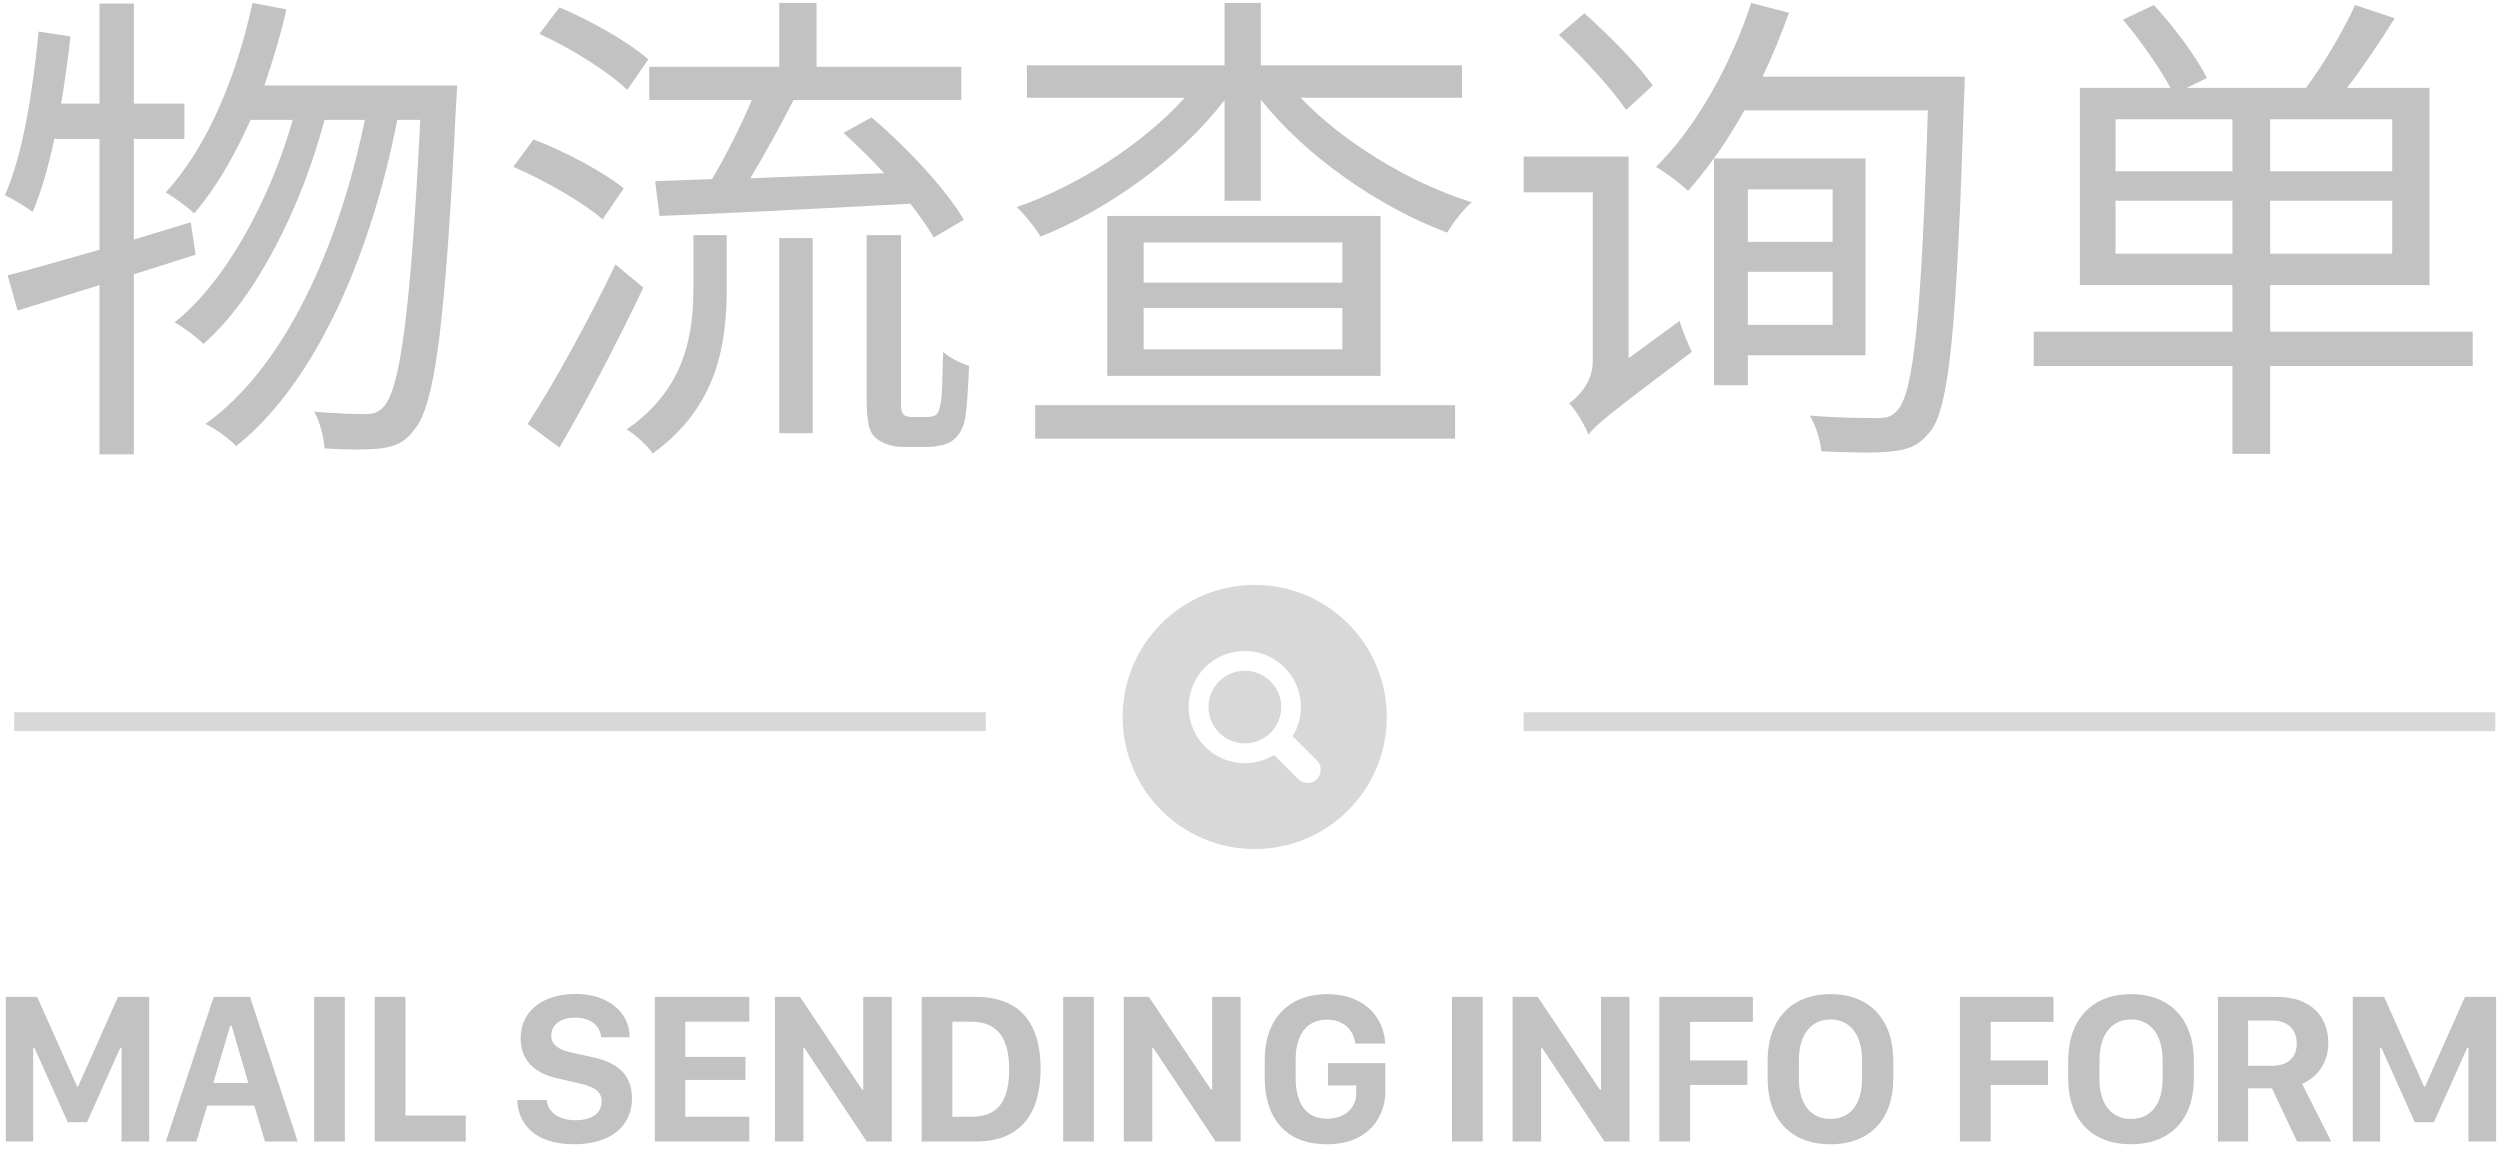
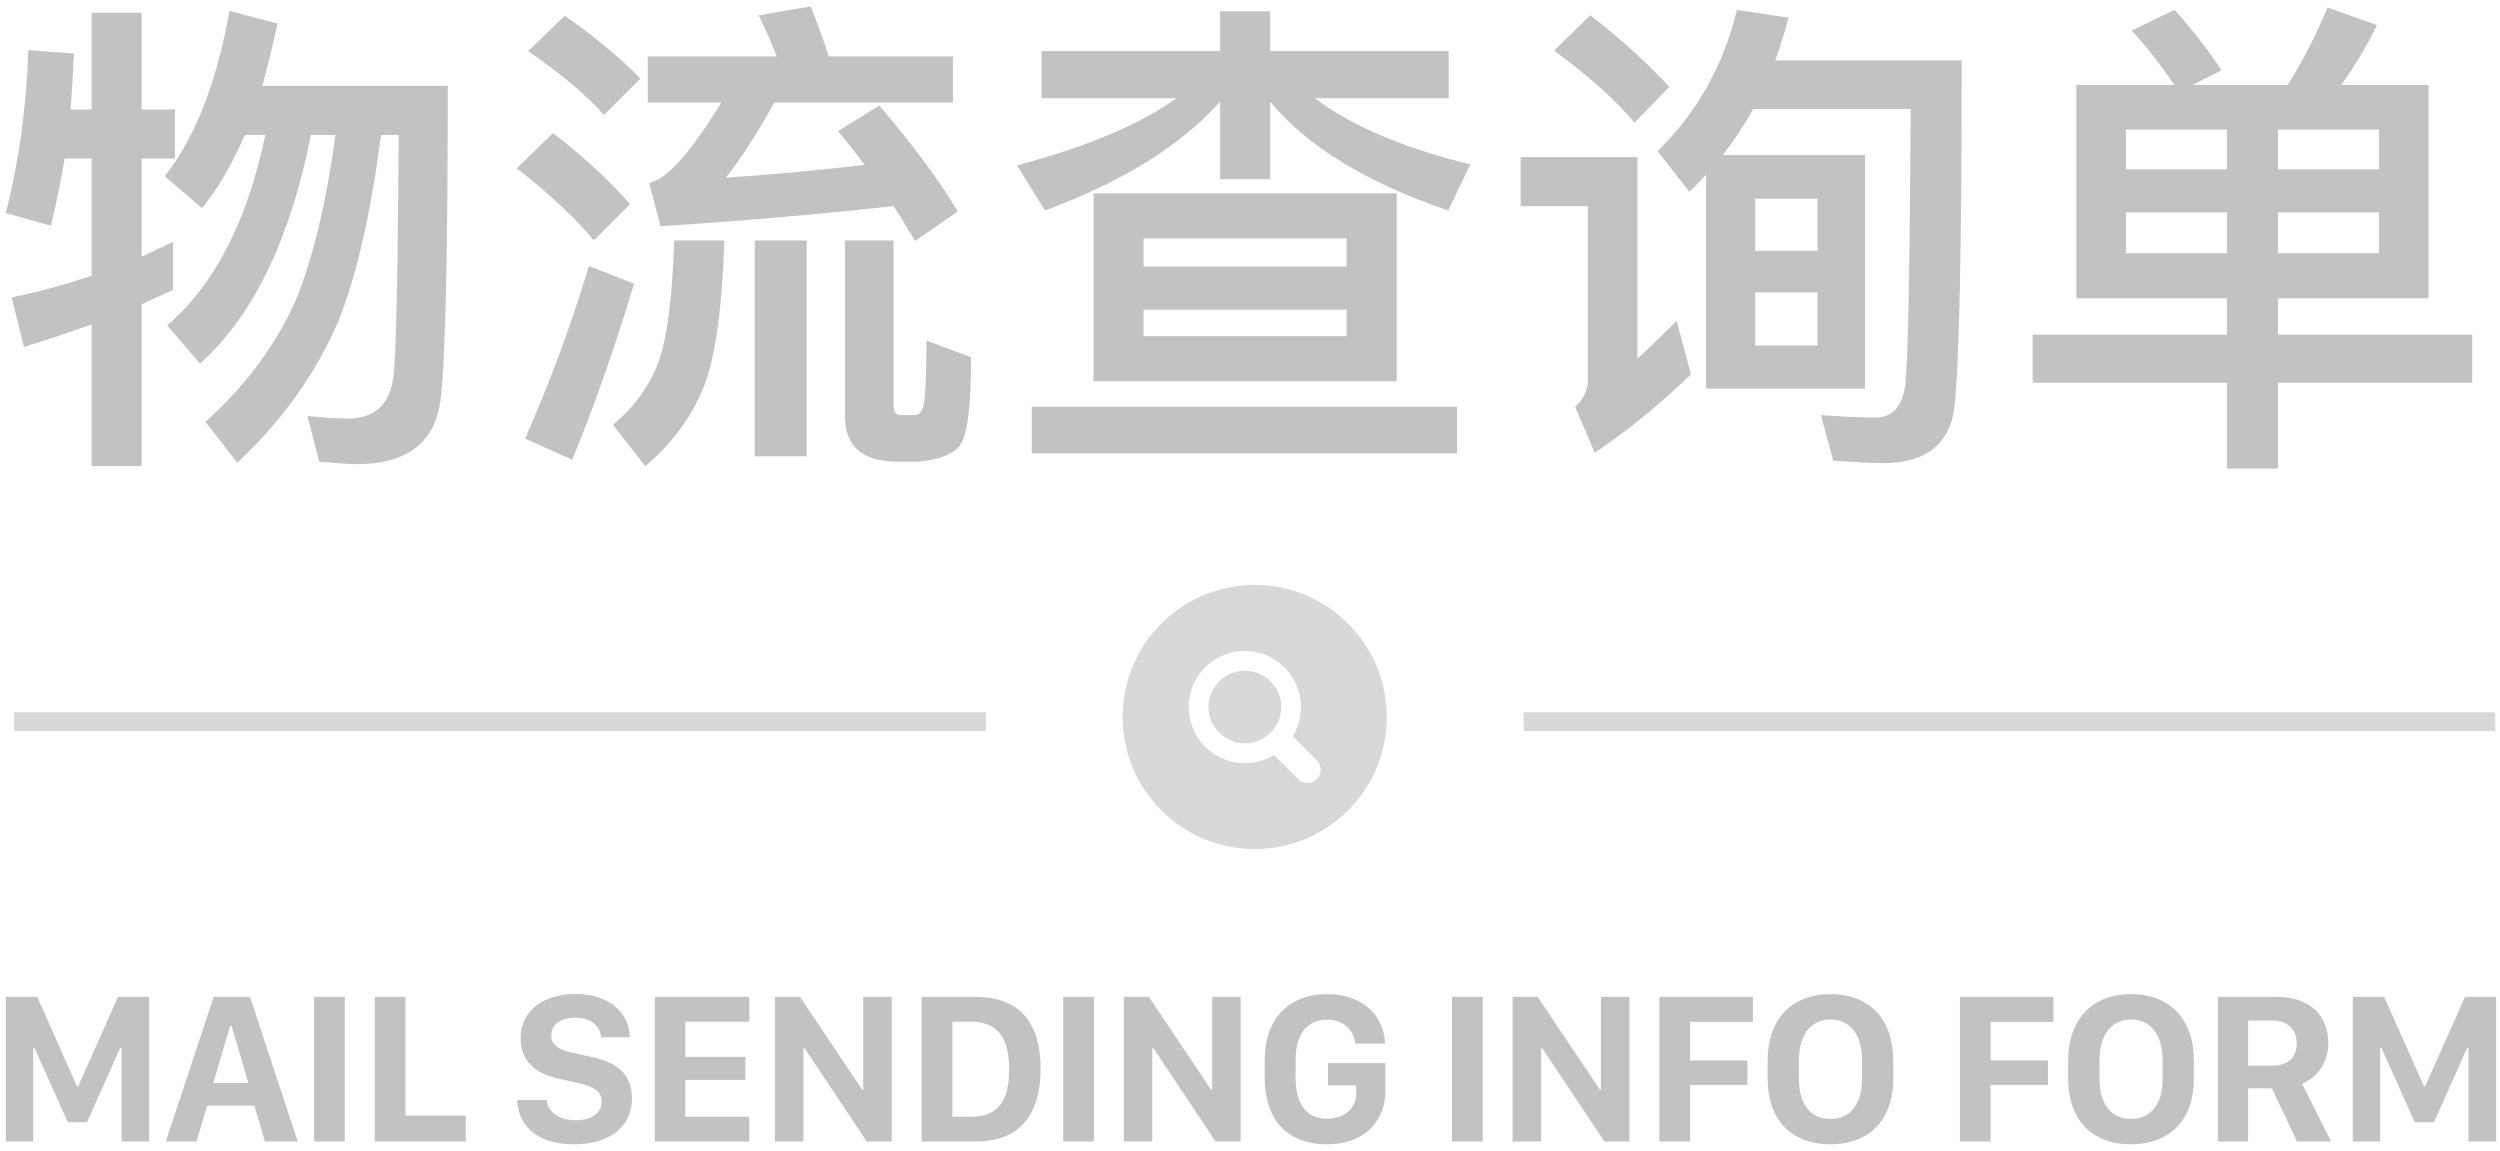
<svg xmlns="http://www.w3.org/2000/svg" width="265px" height="122px" viewBox="0 0 265 122" version="1.1">
  <defs />
  <g id="Wireframe-&amp;-UI" stroke="none" stroke-width="1" fill="none" fill-rule="evenodd">
    <g id="Group-Copy" transform="translate(-1, -11)">
      <path d="M4.515,132 L1.617,132 L1.617,116.67 L4.941,116.67 L9.175,126.171 L9.276,126.171 L13.51,116.67 L16.812,116.67 L16.812,132 L13.881,132 L13.881,122.072 L13.746,122.072 L10.22,129.956 L8.187,129.956 L4.649,122.072 L4.515,122.072 L4.515,132 Z M21.821,132 L18.575,132 L23.651,116.67 L27.503,116.67 L32.557,132 L29.087,132 L27.953,128.193 L22.966,128.193 L21.821,132 Z M25.549,119.725 L25.403,119.725 L23.606,125.801 L27.324,125.801 L25.549,119.725 Z M37.555,132 L34.298,132 L34.298,116.67 L37.555,116.67 L37.555,132 Z M50.369,129.249 L50.369,132 L40.722,132 L40.722,116.67 L43.979,116.67 L43.979,129.249 L50.369,129.249 Z M55.827,127.598 L58.949,127.598 C59.039,128.732 60.061,129.743 62.003,129.743 C63.812,129.743 64.777,128.934 64.777,127.744 C64.777,126.699 63.991,126.194 62.441,125.846 L60.139,125.318 C57.983,124.857 56.186,123.645 56.186,121.039 C56.186,118.029 58.747,116.356 61.992,116.356 C65.417,116.356 67.72,118.243 67.753,120.949 L64.721,120.949 C64.643,119.871 63.755,118.872 61.981,118.872 C60.409,118.872 59.432,119.613 59.432,120.792 C59.432,121.679 60.15,122.274 61.521,122.555 L63.845,123.072 C66.091,123.555 67.989,124.644 67.989,127.429 C67.989,130.439 65.642,132.292 61.846,132.292 C57.332,132.292 55.872,129.765 55.827,127.598 Z M80.421,129.372 L80.421,132 L70.415,132 L70.415,116.67 L80.421,116.67 L80.421,119.298 L73.638,119.298 L73.638,123.027 L80.017,123.027 L80.017,125.475 L73.638,125.475 L73.638,129.372 L80.421,129.372 Z M86.16,132 L83.139,132 L83.139,116.67 L85.801,116.67 L92.393,126.508 L92.505,126.508 L92.505,116.67 L95.526,116.67 L95.526,132 L92.876,132 L86.272,122.095 L86.16,122.095 L86.16,132 Z M98.693,116.67 L104.432,116.67 C109.385,116.67 111.305,119.77 111.305,124.285 C111.305,128.788 109.396,132 104.432,132 L98.693,132 L98.693,116.67 Z M101.95,119.298 L101.95,129.372 L103.96,129.372 C106.465,129.372 107.97,128.103 107.97,124.352 C107.97,121.488 107.06,119.298 103.96,119.298 L101.95,119.298 Z M116.954,132 L113.697,132 L113.697,116.67 L116.954,116.67 L116.954,132 Z M123.142,132 L120.121,132 L120.121,116.67 L122.783,116.67 L129.375,126.508 L129.487,126.508 L129.487,116.67 L132.508,116.67 L132.508,132 L129.858,132 L123.254,122.095 L123.142,122.095 L123.142,132 Z M147.827,121.623 L144.66,121.623 C144.469,120.017 143.267,119.085 141.65,119.085 C139.718,119.085 138.337,120.421 138.337,123.353 L138.337,125.228 C138.337,127.755 139.28,129.585 141.684,129.585 C143.582,129.585 144.761,128.395 144.761,126.935 L144.761,126.059 L141.762,126.059 L141.762,123.689 L147.849,123.689 L147.849,126.722 C147.849,129.192 146.232,132.292 141.639,132.292 C137.068,132.292 135.058,129.271 135.058,125.239 L135.058,123.33 C135.058,119.119 137.517,116.378 141.695,116.378 C145.738,116.378 147.726,118.961 147.827,121.623 Z M158.17,132 L154.913,132 L154.913,116.67 L158.17,116.67 L158.17,132 Z M164.358,132 L161.337,132 L161.337,116.67 L163.999,116.67 L170.591,126.508 L170.703,126.508 L170.703,116.67 L173.724,116.67 L173.724,132 L171.074,132 L164.47,122.095 L164.358,122.095 L164.358,132 Z M180.148,132 L176.891,132 L176.891,116.67 L186.808,116.67 L186.808,119.321 L180.148,119.321 L180.148,123.409 L186.224,123.409 L186.224,126.003 L180.148,126.003 L180.148,132 Z M191.682,123.397 L191.682,125.352 C191.682,128.215 193.074,129.608 195.028,129.608 C196.994,129.608 198.375,128.215 198.375,125.352 L198.375,123.397 C198.375,120.545 196.994,119.062 195.028,119.062 C193.074,119.062 191.682,120.545 191.682,123.397 Z M188.369,125.34 L188.369,123.431 C188.369,119.074 190.873,116.378 195.04,116.378 C199.217,116.378 201.688,119.096 201.688,123.431 L201.688,125.34 C201.688,129.664 199.195,132.292 195.017,132.292 C190.851,132.292 188.369,129.664 188.369,125.34 Z M212.009,132 L208.752,132 L208.752,116.67 L218.668,116.67 L218.668,119.321 L212.009,119.321 L212.009,123.409 L218.084,123.409 L218.084,126.003 L212.009,126.003 L212.009,132 Z M223.542,123.397 L223.542,125.352 C223.542,128.215 224.935,129.608 226.889,129.608 C228.854,129.608 230.236,128.215 230.236,125.352 L230.236,123.397 C230.236,120.545 228.854,119.062 226.889,119.062 C224.935,119.062 223.542,120.545 223.542,123.397 Z M220.229,125.34 L220.229,123.431 C220.229,119.074 222.734,116.378 226.9,116.378 C231.078,116.378 233.549,119.096 233.549,123.431 L233.549,125.34 C233.549,129.664 231.056,132.292 226.878,132.292 C222.711,132.292 220.229,129.664 220.229,125.34 Z M242.342,116.67 C246.026,116.67 247.8,118.804 247.8,121.567 C247.8,124.094 246.149,125.43 245.026,125.879 L248.104,132 L244.487,132 L241.826,126.362 L239.299,126.362 L239.299,132 L236.098,132 L236.098,116.67 L242.342,116.67 Z M239.299,123.97 L241.826,123.97 C243.443,123.97 244.454,123.162 244.454,121.623 C244.454,119.995 243.353,119.175 241.871,119.175 L239.299,119.175 L239.299,123.97 Z M253.292,132 L250.395,132 L250.395,116.67 L253.719,116.67 L257.953,126.171 L258.054,126.171 L262.288,116.67 L265.589,116.67 L265.589,132 L262.658,132 L262.658,122.072 L262.523,122.072 L258.997,129.956 L256.964,129.956 L253.427,122.072 L253.292,122.072 L253.292,132 Z" id="MAIL-SENDING-INFO-FO" fill="#C2C2C2" />
      <path d="M3.5,87.5 L104.5,87.5" id="Line" stroke="#D8D8D8" stroke-width="2" stroke-linecap="square" />
      <path d="M163.5,87.5 L264.5,87.5" id="Line-Copy" stroke="#D8D8D8" stroke-width="2" stroke-linecap="square" />
      <path d="M134,101 C126.268,101 120,94.732 120,87 C120,79.268 126.268,73 134,73 C141.732,73 148,79.268 148,87 C148,94.732 141.732,101 134,101 Z M140.592,93.592 L140.592,93.592 C141.136,93.047 141.136,92.161 140.592,91.617 L138.026,89.051 C138.57,88.134 138.897,87.076 138.897,85.941 C138.897,82.66 136.222,80 132.941,80 C129.66,80 127,82.644 127,85.941 C127,89.237 129.659,91.897 132.941,91.897 C134.092,91.897 135.149,91.586 136.051,91.026 L138.617,93.592 C139.161,94.136 140.047,94.136 140.592,93.592 Z M132.941,82.1 L132.941,82.1 C135.071,82.1 136.813,83.81 136.813,85.941 C136.813,88.071 135.087,89.798 132.956,89.798 C130.826,89.798 129.099,88.056 129.099,85.941 C129.099,83.826 130.826,82.1 132.941,82.1 Z" id="Combined-Shape" fill="#D8D8D8" />
-       <text id="物流查询单" font-family="PingFangSC-Semibold, PingFang SC" font-size="52" font-weight="500" letter-spacing="1.44" fill="#C2C2C2">
-         <tspan x="0" y="55">物流查询单</tspan>
-       </text>
+       <path d="M25.324,12.152 L30.42,13.504 C29.9,15.844 29.38,18.028 28.808,20.108 L48.464,20.108 C48.464,38.204 48.204,49.332 47.684,53.492 C47.06,57.964 44.096,60.2 38.792,60.2 C38.064,60.2 36.712,60.096 34.84,59.94 L33.592,55.104 C35.256,55.26 36.66,55.364 37.908,55.364 C40.664,55.364 42.276,53.908 42.692,51.048 C43.004,48.604 43.16,40.024 43.264,25.308 L41.392,25.308 C40.3,33.628 38.792,40.284 36.816,45.172 C34.424,50.684 30.836,55.676 26.156,60.044 L22.776,55.728 C27.04,51.88 30.212,47.616 32.344,42.832 C34.164,38.412 35.568,32.588 36.556,25.308 L33.956,25.308 C31.772,36.332 27.872,44.444 22.204,49.54 L18.72,45.484 C23.712,41.22 27.196,34.512 29.12,25.308 L26.936,25.308 C25.636,28.376 24.128,30.976 22.412,33.056 L18.46,29.676 C21.684,25.62 23.972,19.744 25.324,12.152 Z M7.852,27.804 C7.436,30.248 6.968,32.64 6.396,34.928 L1.612,33.576 C3.016,28.116 3.796,22.344 4.004,16.312 L8.84,16.676 C8.736,18.652 8.632,20.628 8.476,22.604 L10.712,22.604 L10.712,12.36 L16.016,12.36 L16.016,22.604 L19.552,22.604 L19.552,27.804 L16.016,27.804 L16.016,38.204 C17.108,37.684 18.2,37.164 19.344,36.644 L19.344,41.74 C18.2,42.26 17.108,42.728 16.016,43.248 L16.016,60.408 L10.712,60.408 L10.712,45.38 C8.372,46.212 5.98,47.044 3.536,47.772 L2.236,42.52 C5.096,41.948 7.904,41.168 10.712,40.232 L10.712,27.804 L7.852,27.804 Z M71.016,34.98 L69.82,30.404 C70.288,30.248 70.652,30.092 70.912,29.936 C72.628,28.896 74.812,26.192 77.464,21.876 L69.664,21.876 L69.664,16.988 L83.34,16.988 C82.716,15.428 82.092,13.972 81.416,12.62 L86.928,11.684 C87.552,13.244 88.228,15.012 88.852,16.988 L102.008,16.988 L102.008,21.876 L83.08,21.876 C81.156,25.308 79.44,27.96 77.932,29.832 C82.82,29.52 87.76,29.052 92.648,28.48 C91.712,27.232 90.776,26.036 89.84,24.892 L94.208,22.188 C97.848,26.452 100.604,30.196 102.528,33.42 L98.004,36.54 C97.276,35.344 96.548,34.096 95.716,32.848 C88.124,33.68 79.856,34.408 71.016,34.98 Z M60.876,12.672 C63.996,14.856 66.7,17.092 68.884,19.328 L65.036,23.176 C63.164,21.096 60.46,18.808 56.976,16.416 L60.876,12.672 Z M59.628,25.1 C62.852,27.596 65.608,30.144 67.792,32.64 L63.944,36.488 C62.02,34.148 59.316,31.6 55.78,28.844 L59.628,25.1 Z M63.424,39.192 L68.208,41.064 C66.232,47.668 64.048,53.908 61.656,59.732 L56.664,57.496 C59.264,51.568 61.552,45.432 63.424,39.192 Z M81,36.488 L86.512,36.488 L86.512,59.368 L81,59.368 L81,36.488 Z M72.472,36.488 L77.776,36.488 C77.568,43.352 76.892,48.396 75.748,51.62 C74.5,54.948 72.368,57.912 69.404,60.408 L65.972,56.04 C68.26,54.116 69.924,51.828 70.86,49.176 C71.744,46.68 72.264,42.416 72.472,36.488 Z M98.316,59.94 L96.184,59.94 C92.44,59.94 90.568,58.328 90.568,55.156 L90.568,36.488 L95.716,36.488 L95.716,54.064 C95.716,54.584 95.924,54.896 96.34,55 L98.056,55 C98.68,54.896 98.992,54.168 99.044,52.816 C99.148,51.412 99.2,49.488 99.2,47.096 L103.932,48.864 C103.932,53.908 103.568,56.976 102.84,58.068 C102.164,59.108 100.656,59.732 98.316,59.94 Z M116.916,31.496 L149.052,31.496 L149.052,51.412 L116.916,51.412 L116.916,31.496 Z M143.748,46.628 L143.748,43.82 L122.22,43.82 L122.22,46.628 L143.748,46.628 Z M122.22,39.244 L143.748,39.244 L143.748,36.28 L122.22,36.28 L122.22,39.244 Z M111.404,16.416 L130.332,16.416 L130.332,12.204 L135.636,12.204 L135.636,16.416 L154.564,16.416 L154.564,21.408 L140.368,21.408 C144.216,24.32 149.676,26.66 156.852,28.428 L154.512,33.316 C145.828,30.352 139.536,26.504 135.636,21.772 L135.636,29.988 L130.332,29.988 L130.332,21.772 C126.224,26.4 120.036,30.248 111.768,33.316 L108.804,28.532 C116.188,26.556 121.804,24.216 125.704,21.408 L111.404,21.408 L111.404,16.416 Z M110.364,54.116 L155.448,54.116 L155.448,59.056 L110.364,59.056 L110.364,54.116 Z M181.848,29.52 C181.276,30.144 180.704,30.716 180.08,31.34 L176.7,27.024 C180.86,22.968 183.668,17.976 185.124,12.048 L190.584,12.88 C190.168,14.44 189.7,15.948 189.18,17.404 L208.94,17.404 C208.94,37.32 208.68,49.592 208.16,54.272 C207.64,58.12 205.092,60.096 200.62,60.096 C199.58,60.096 197.812,59.992 195.316,59.836 L194.016,55 C196.252,55.156 198.176,55.26 199.788,55.26 C201.608,55.26 202.648,54.064 202.96,51.776 C203.272,48.968 203.428,39.244 203.532,22.552 L186.84,22.552 C185.904,24.268 184.812,25.88 183.616,27.44 L198.696,27.44 L198.696,52.192 L181.848,52.192 L181.848,29.52 Z M193.652,47.616 L193.652,42 L187.048,42 L187.048,47.616 L193.652,47.616 Z M187.048,37.58 L193.652,37.58 L193.652,32.068 L187.048,32.068 L187.048,37.58 Z M169.576,12.62 C172.852,15.168 175.66,17.716 177.948,20.212 L174.256,24.008 C172.28,21.616 169.42,19.068 165.728,16.364 L169.576,12.62 Z M162.192,27.648 L174.568,27.648 L174.568,49.02 C175.868,47.824 177.272,46.472 178.728,45.016 L180.236,50.684 C177.012,53.804 173.632,56.56 170.044,59.004 L167.964,54.116 C168.848,53.336 169.316,52.4 169.316,51.256 L169.316,32.848 L162.192,32.848 L162.192,27.648 Z M221.092,20.004 L231.492,20.004 C230.036,17.872 228.528,15.948 226.968,14.232 L231.492,12.048 C233.26,13.972 234.924,16.104 236.484,18.444 L233.416,20.004 L243.504,20.004 C245.116,17.404 246.52,14.7 247.716,11.788 L252.968,13.66 C251.824,16 250.524,18.132 249.172,20.004 L258.428,20.004 L258.428,42.624 L242.464,42.624 L242.464,46.472 L263.056,46.472 L263.056,51.568 L242.464,51.568 L242.464,60.668 L237.056,60.668 L237.056,51.568 L216.464,51.568 L216.464,46.472 L237.056,46.472 L237.056,42.624 L221.092,42.624 L221.092,20.004 Z M253.176,37.84 L253.176,33.524 L242.464,33.524 L242.464,37.84 L253.176,37.84 Z M237.056,37.84 L237.056,33.524 L226.344,33.524 L226.344,37.84 L237.056,37.84 Z M226.344,28.948 L237.056,28.948 L237.056,24.736 L226.344,24.736 L226.344,28.948 Z M242.464,24.736 L242.464,28.948 L253.176,28.948 L253.176,24.736 L242.464,24.736 Z" id="物流查询单" fill="#C2C2C2" />
    </g>
  </g>
</svg>
